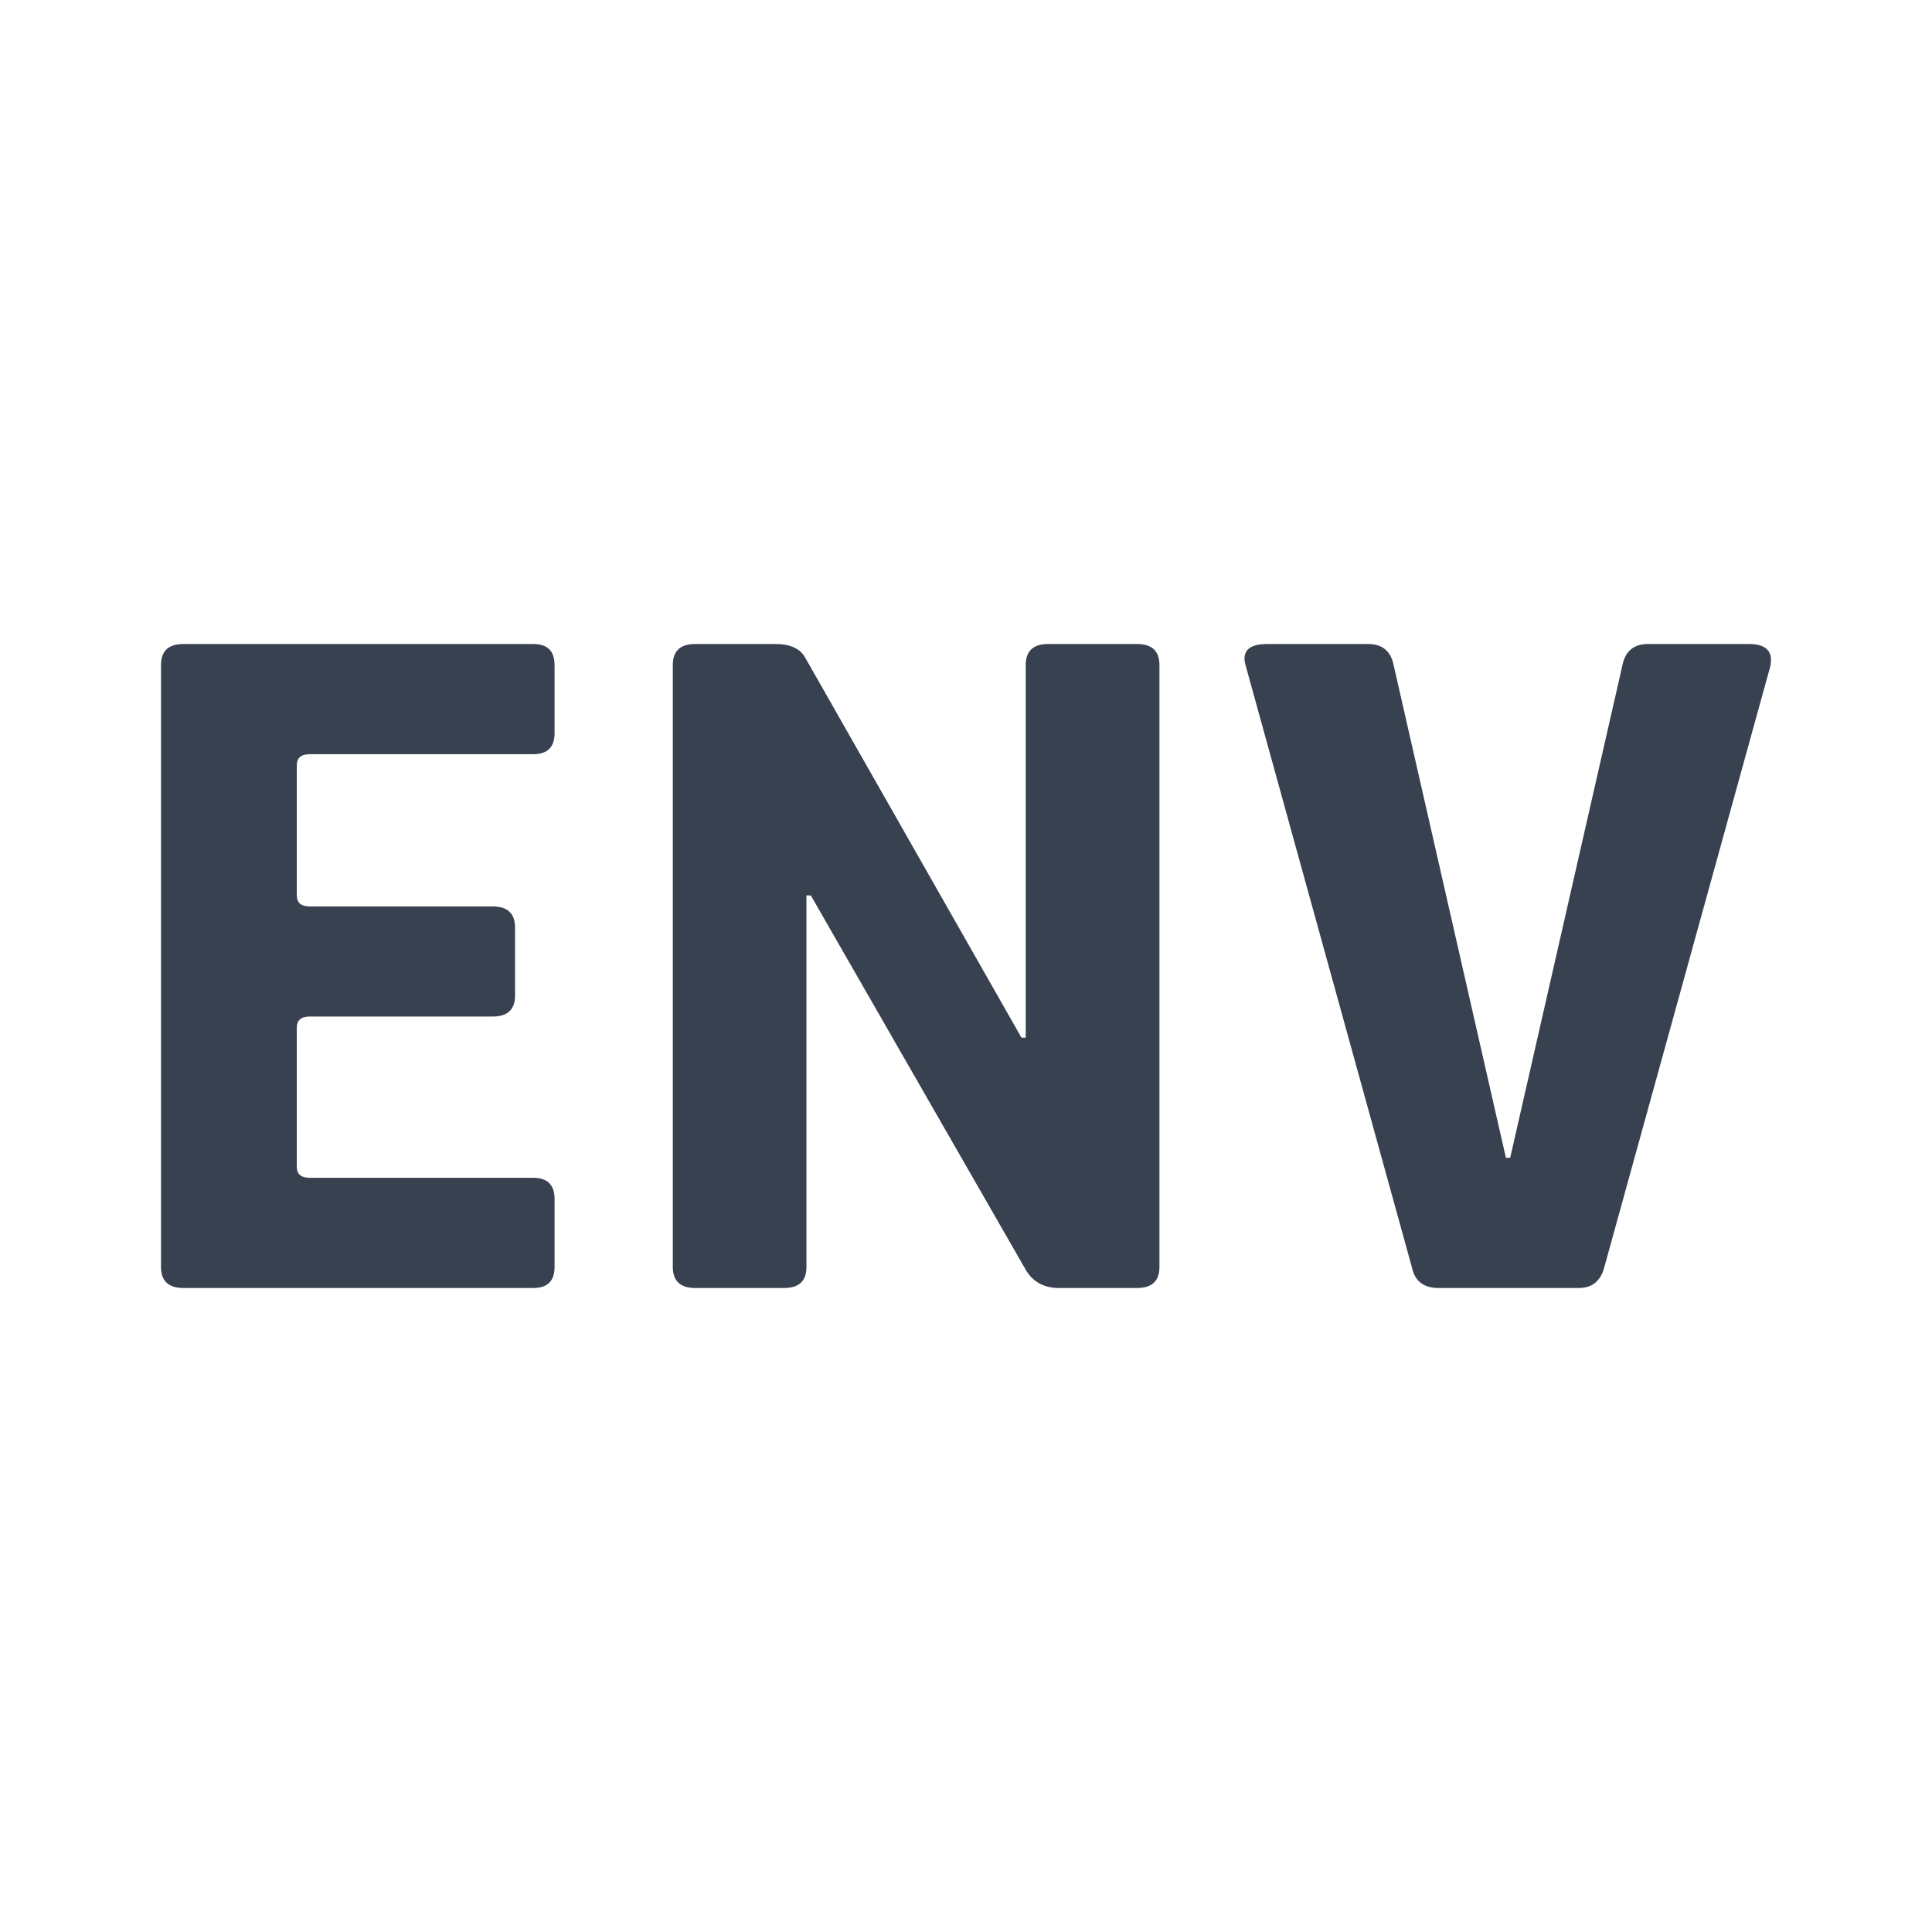
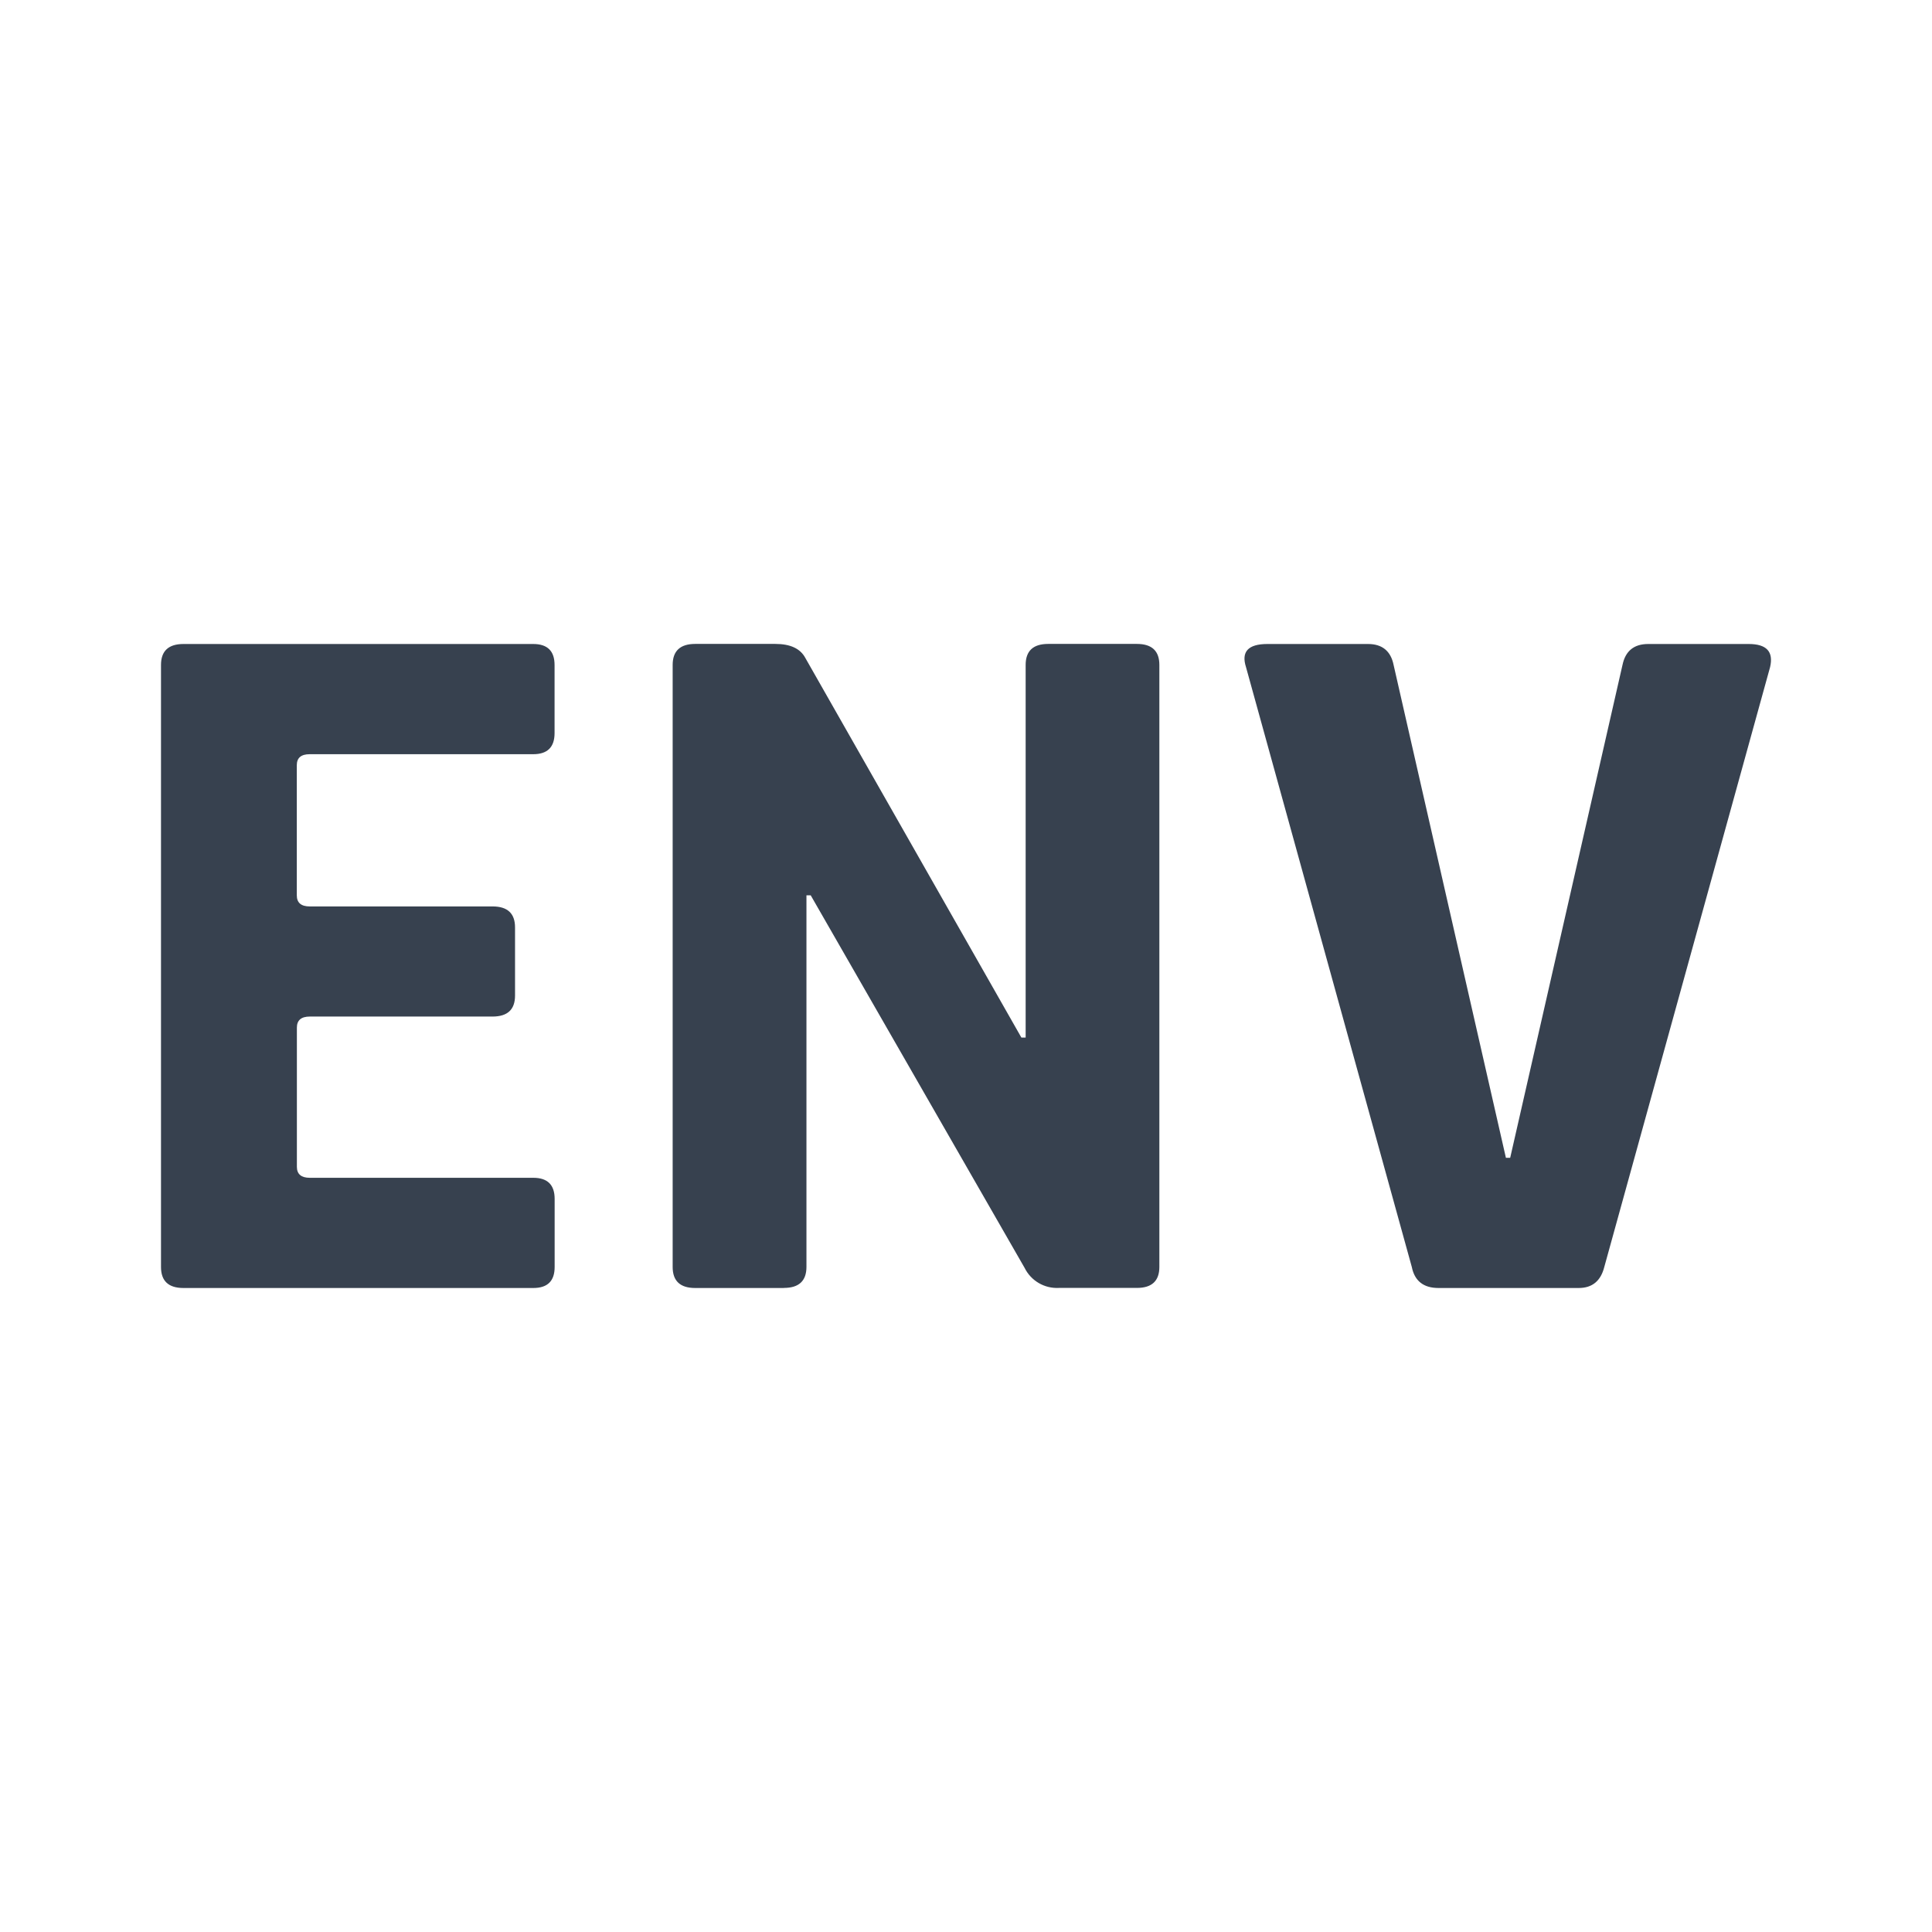
- <svg xmlns="http://www.w3.org/2000/svg" width="24" height="24" viewBox="0 0 24 24" fill="none">
-   <path d="M6.624 16H2.279C2.093 16 2 15.913 2 15.739V8.261C2 8.087 2.093 8 2.279 8H6.624C6.801 8 6.889 8.087 6.889 8.261V9.107C6.889 9.281 6.801 9.369 6.624 9.369H3.847C3.741 9.369 3.687 9.414 3.687 9.505V11.123C3.687 11.214 3.741 11.26 3.847 11.26H6.119C6.305 11.26 6.398 11.347 6.398 11.521V12.367C6.398 12.541 6.305 12.628 6.119 12.628H3.847C3.741 12.628 3.687 12.674 3.687 12.765V14.495C3.687 14.586 3.741 14.631 3.847 14.631H6.624C6.801 14.631 6.889 14.719 6.889 14.893V15.739C6.889 15.913 6.801 16 6.624 16Z" fill="#37414F" />
-   <path d="M9.739 16H8.637C8.451 16 8.358 15.913 8.358 15.739V8.261C8.358 8.087 8.451 8 8.637 8H9.633C9.819 8 9.943 8.058 10.005 8.174L12.689 12.89H12.742V8.261C12.742 8.087 12.835 8 13.021 8H14.124C14.31 8 14.403 8.087 14.403 8.261V15.739C14.403 15.913 14.31 16 14.124 16H13.154C12.959 16 12.818 15.917 12.729 15.751L10.072 11.123H10.018V15.739C10.018 15.913 9.925 16 9.739 16Z" fill="#37414F" />
-   <path d="M19.611 16H17.87C17.684 16 17.573 15.913 17.538 15.739L15.479 8.286C15.417 8.095 15.505 8 15.744 8H16.993C17.17 8 17.277 8.087 17.312 8.261L18.707 14.383H18.76L20.155 8.261C20.191 8.087 20.297 8 20.474 8H21.723C21.945 8 22.033 8.095 21.989 8.286L19.93 15.739C19.885 15.913 19.779 16 19.611 16Z" fill="#37414F" />
+ <svg xmlns="http://www.w3.org/2000/svg" width="24" height="24" fill="none">
+   <path fill="#37414F" d="M6.624 16H2.279C2.093 16 2 15.913 2 15.739V8.26C2 8.087 2.093 8 2.279 8h4.345c.177 0 .265.087.265.261v.846c0 .174-.088.262-.265.262H3.847c-.106 0-.16.045-.16.136v1.618c0 .091.054.137.16.137h2.272c.186 0 .279.087.279.261v.846c0 .174-.093.261-.28.261H3.848c-.106 0-.16.046-.16.137v1.73c0 .09.054.136.16.136h2.777c.177 0 .265.088.265.262v.846c0 .174-.088.261-.265.261ZM9.74 16H8.636c-.186 0-.28-.087-.28-.261V8.26c0-.174.094-.261.28-.261h.996c.186 0 .31.058.372.174l2.684 4.716h.053V8.26c0-.174.093-.261.28-.261h1.102c.186 0 .279.087.279.261v7.478c0 .174-.093.261-.279.261h-.97a.448.448 0 0 1-.425-.249l-2.657-4.628h-.053v4.616c0 .174-.094.261-.28.261ZM19.61 16h-1.74c-.186 0-.297-.087-.332-.261l-2.06-7.453c-.061-.19.027-.286.266-.286h1.25c.176 0 .283.087.318.261l1.395 6.122h.053l1.395-6.122c.036-.174.142-.261.32-.261h1.248c.222 0 .31.095.266.286l-2.06 7.453c-.044.174-.15.261-.318.261Z" />
</svg>
